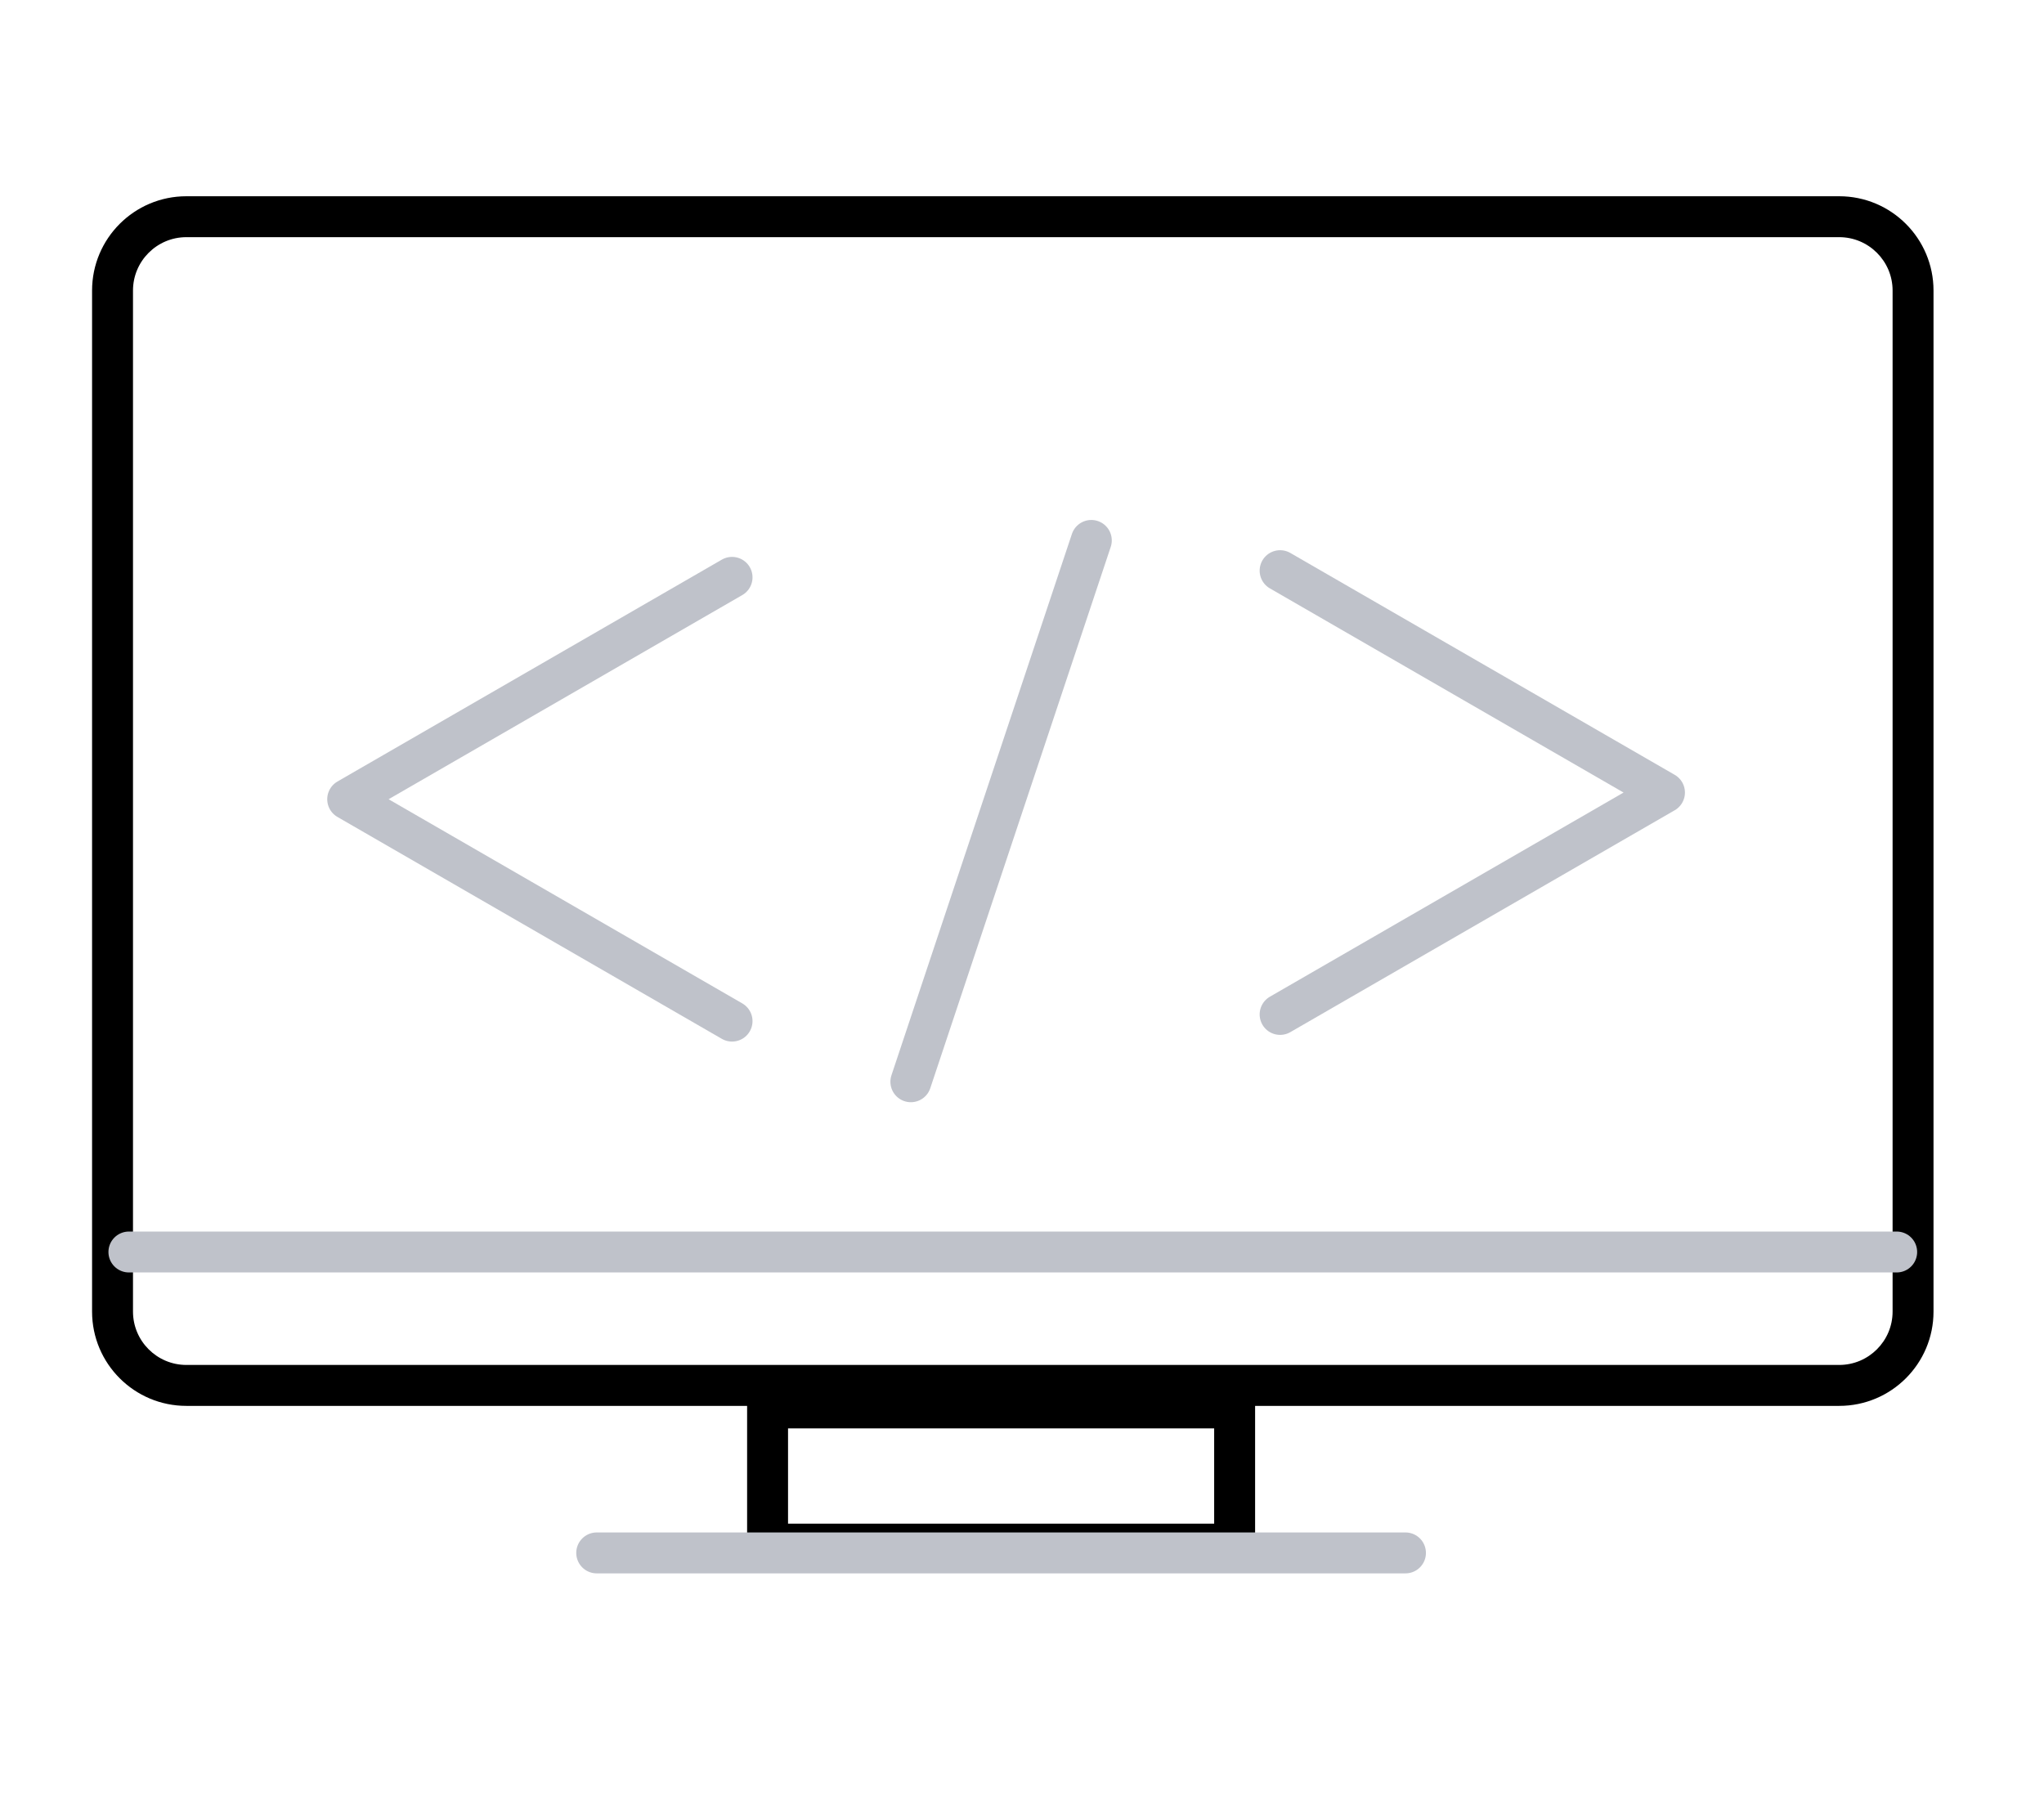
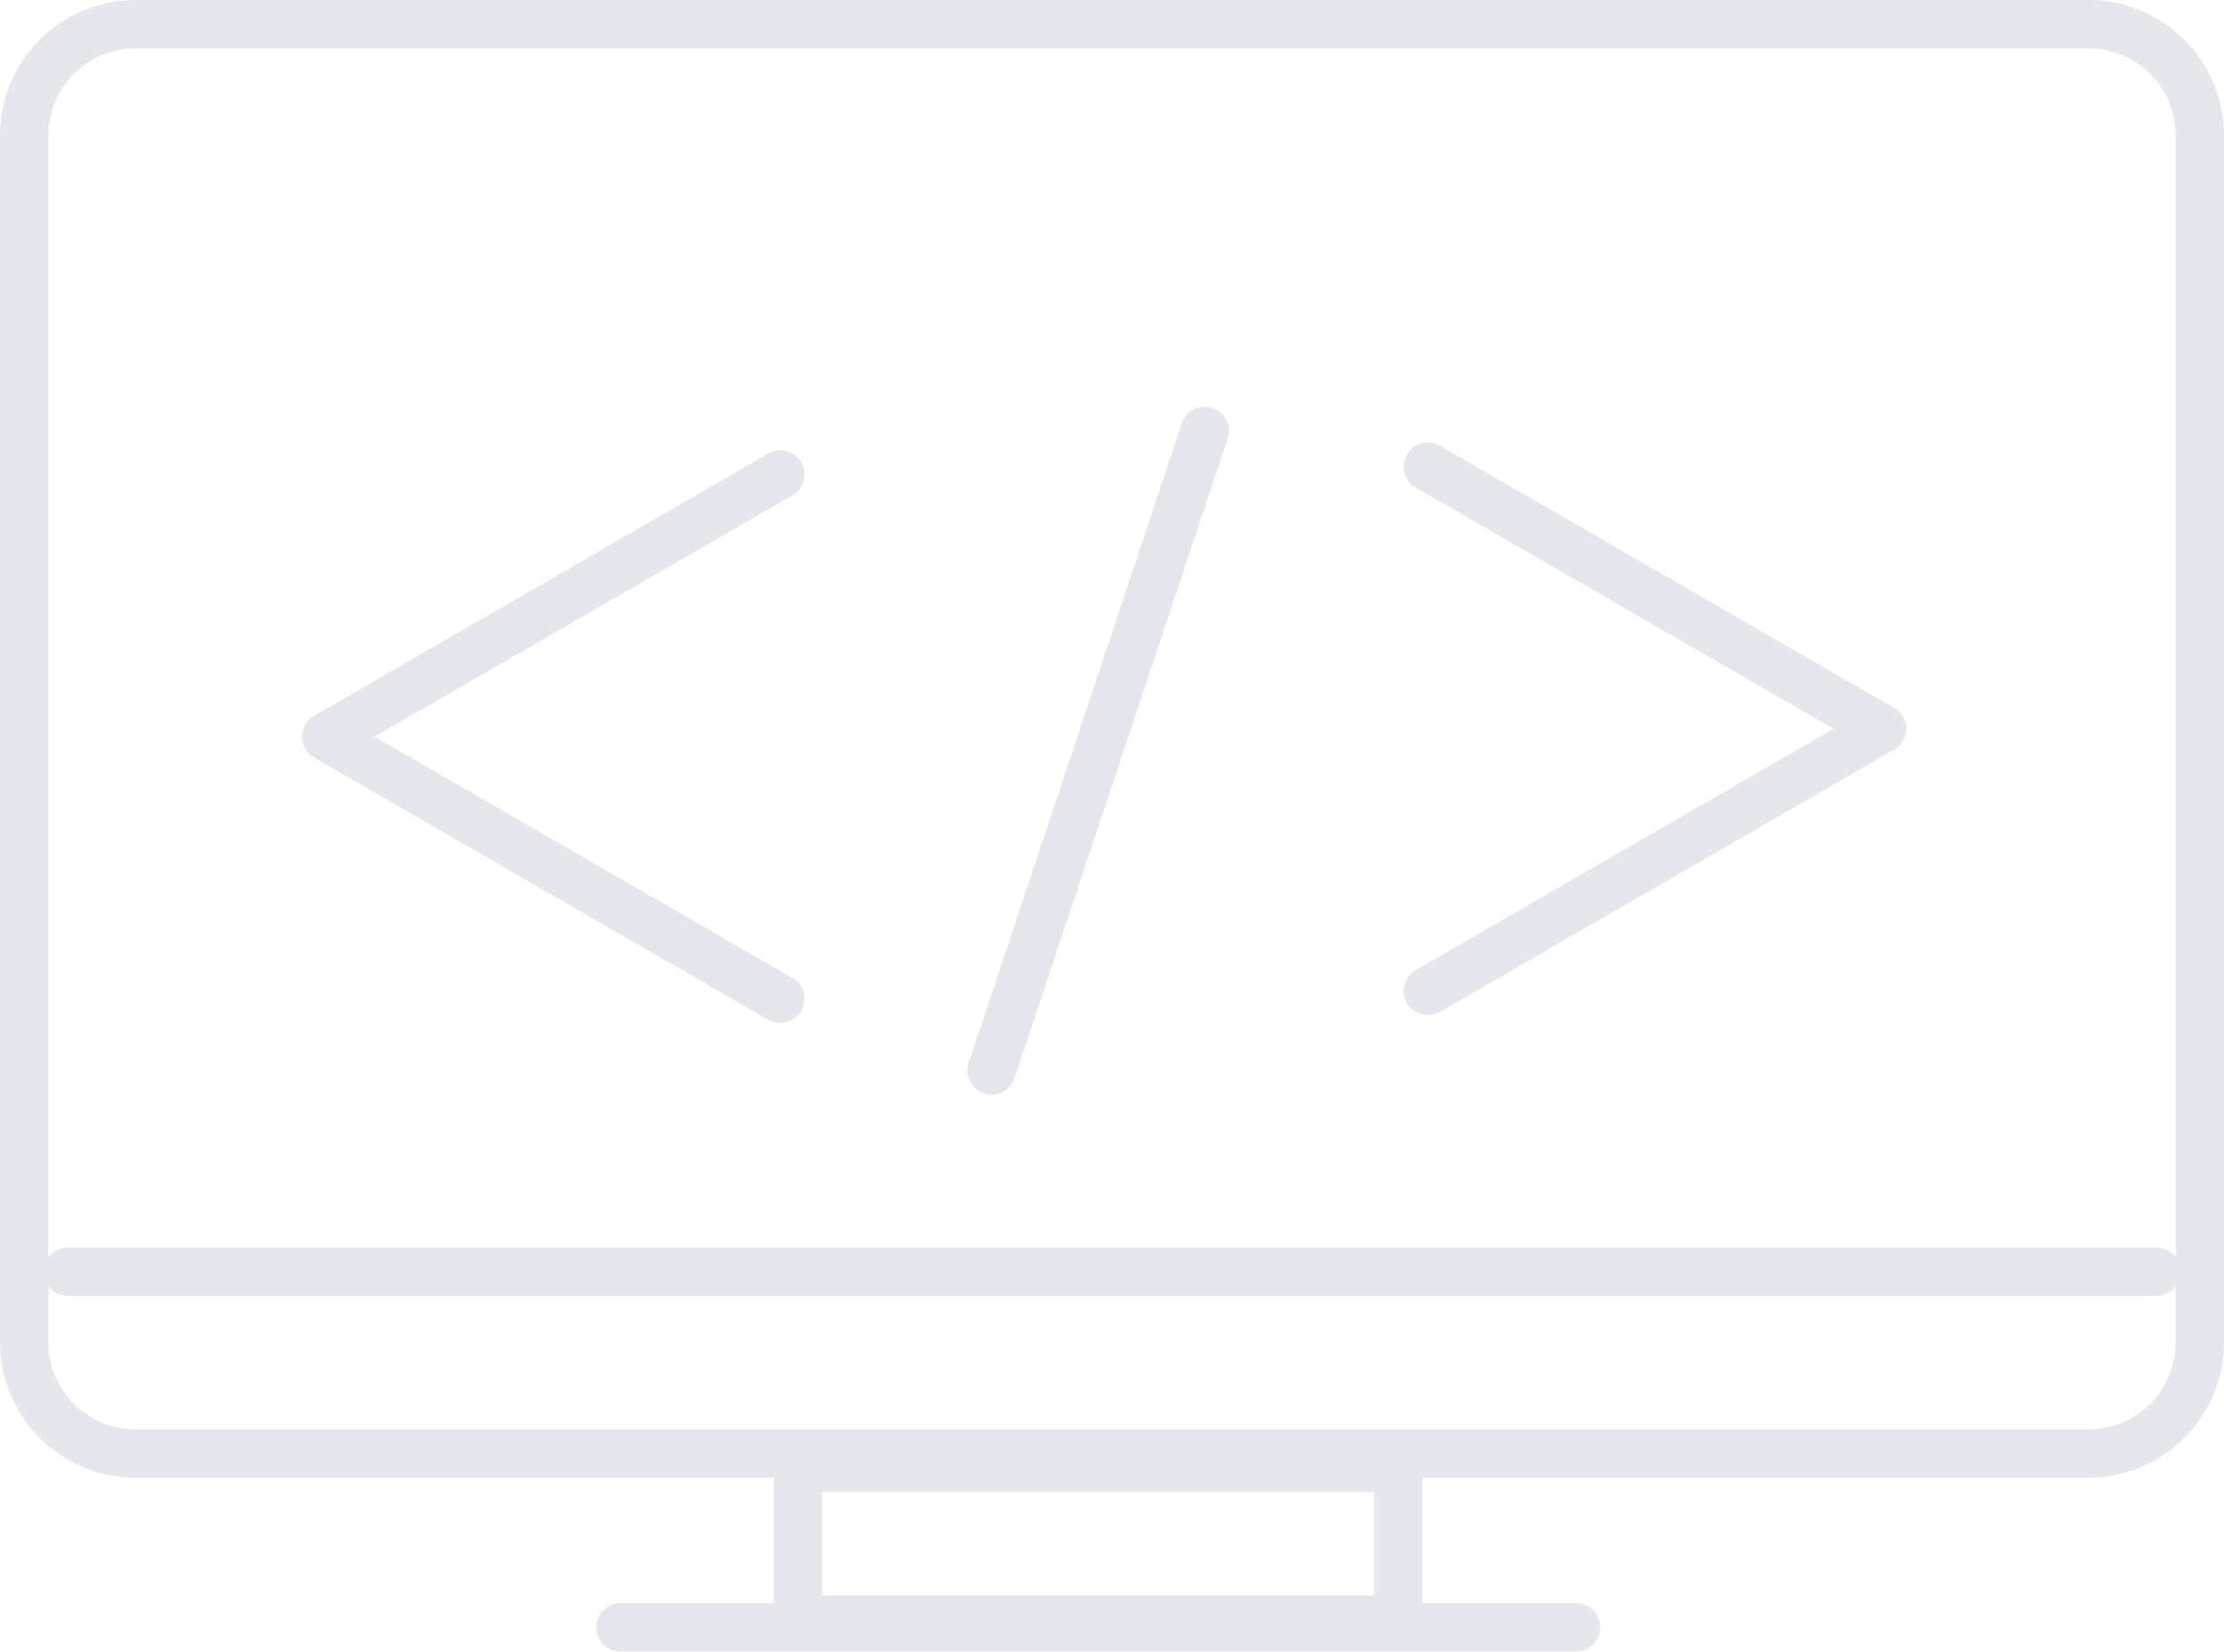
- <svg xmlns="http://www.w3.org/2000/svg" version="1.1" x="0px" y="0px" viewBox="0 0 999 882" style="enable-background:new 0 0 999 882;" xml:space="preserve">
-   <style type="text/css">
- 	.st0{fill:none;stroke:#bfc2ca;stroke-width:20;stroke-linecap:round;stroke-linejoin:round;stroke-miterlimit:10;}
- 	
- 		.st1{fill-rule:evenodd;clip-rule:evenodd;fill:none;stroke:#bfc2ca;stroke-width:20;stroke-linecap:round;stroke-linejoin:round;stroke-miterlimit:10;}
- </style>
-   <g id="Layer_1">
- </g>
-   <g id="Layer_2">
-     <g>
-       <path d="M898.91,115.93c14.39,0,26.09,11.7,26.09,26.09v499.1c0,14.39-11.7,26.09-26.09,26.09H91.09    c-14.39,0-26.09-11.7-26.09-26.09v-499.1c0-14.39,11.7-26.09,26.09-26.09H898.91 M898.91,95.93H91.09    C65.64,95.93,45,116.57,45,142.03v499.1c0,25.46,20.64,46.09,46.09,46.09h807.82c25.46,0,46.09-20.64,46.09-46.09v-499.1    C945,116.57,924.36,95.93,898.91,95.93L898.91,95.93z" />
-     </g>
+ <svg xmlns="http://www.w3.org/2000/svg" viewBox="0 0 920 683.16">
+   <defs>
+     <style>.cls-1,.cls-2{fill:none;stroke:#e5e7ec;stroke-linecap:round;stroke-linejoin:round;stroke-width:20px;}.cls-2{fill-rule:evenodd;}</style>
+   </defs>
+   <g id="Layer_2" data-name="Layer 2">
+     <rect class="cls-1" x="10" y="10" width="900" height="591.29" rx="46.09" />
  </g>
-   <g id="Layer_3">
-     <g>
-       <path d="M593.42,698.22v46.57H385.15v-46.57H593.42 M613.42,678.22H365.15v86.57h248.28V678.22L613.42,678.22z" />
-     </g>
-     <g>
-       <line class="st0" x1="291.64" y1="759.09" x2="686.92" y2="759.09" />
-     </g>
+   <g id="Layer_3" data-name="Layer 3">
+     <rect class="cls-1" x="330.15" y="607.07" width="248.28" height="63" />
+     <line class="cls-1" x1="256.64" y1="673.16" x2="651.92" y2="673.16" />
  </g>
-   <g id="Layer_7">
-     <g>
-       <line class="st0" x1="63" y1="612" x2="927" y2="612" />
-     </g>
+   <g id="Layer_7" data-name="Layer 7">
+     <line class="cls-1" x1="28" y1="526.07" x2="892" y2="526.07" />
  </g>
-   <g id="Layer_6">
-     <polyline class="st1" points="625.65,495.87 813.51,387.41 625.65,278.95  " />
+   <g id="Layer_6" data-name="Layer 6">
+     <polyline class="cls-2" points="590.65 409.93 778.51 301.48 590.65 193.02" />
  </g>
-   <g id="Layer_6_copy">
-     <path class="st1" d="M403.52,280.59" />
-     <polyline class="st1" points="357.79,282.22 169.93,390.68 357.79,499.14  " />
-     <line class="st0" x1="533.38" y1="264.17" x2="445.18" y2="528.78" />
+   <g id="Layer_6_copy" data-name="Layer 6 copy">
+     <path class="cls-2" d="M403.52,280.59" transform="translate(-35 -85.93)" />
+     <polyline class="cls-2" points="322.79 196.28 134.93 304.74 322.79 413.2" />
+     <line class="cls-1" x1="498.38" y1="178.24" x2="410.18" y2="442.85" />
  </g>
</svg>
